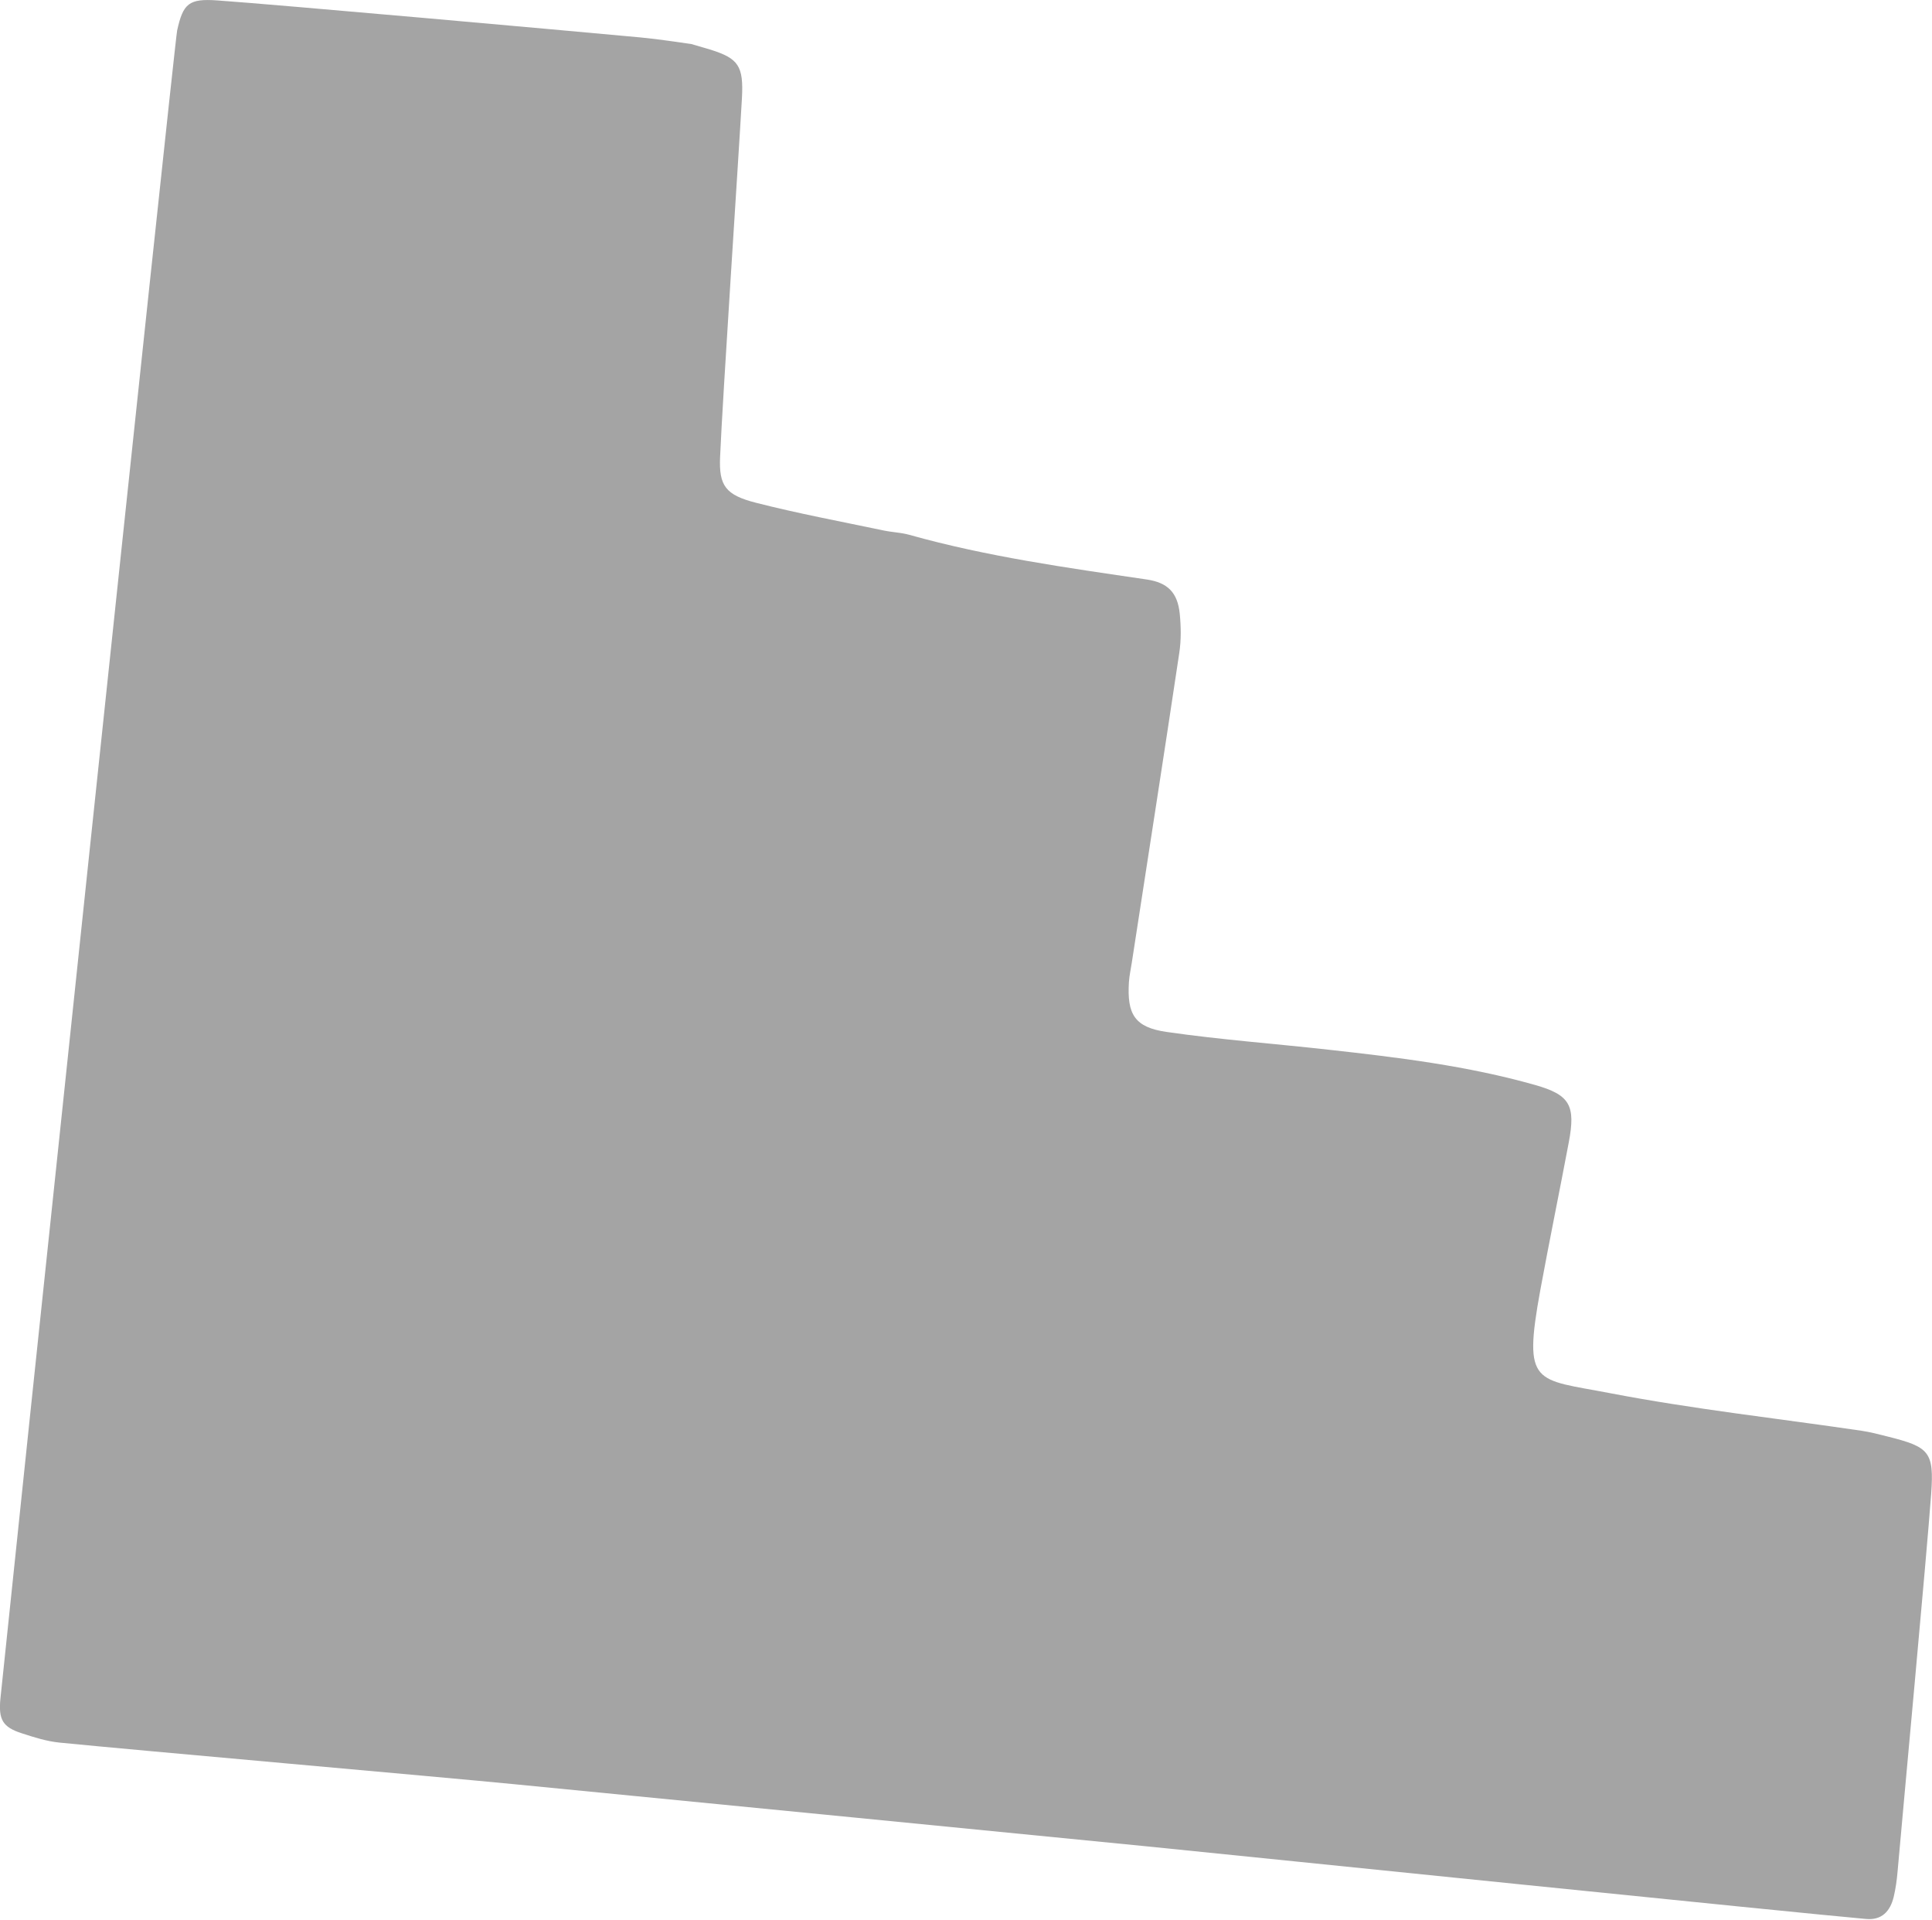
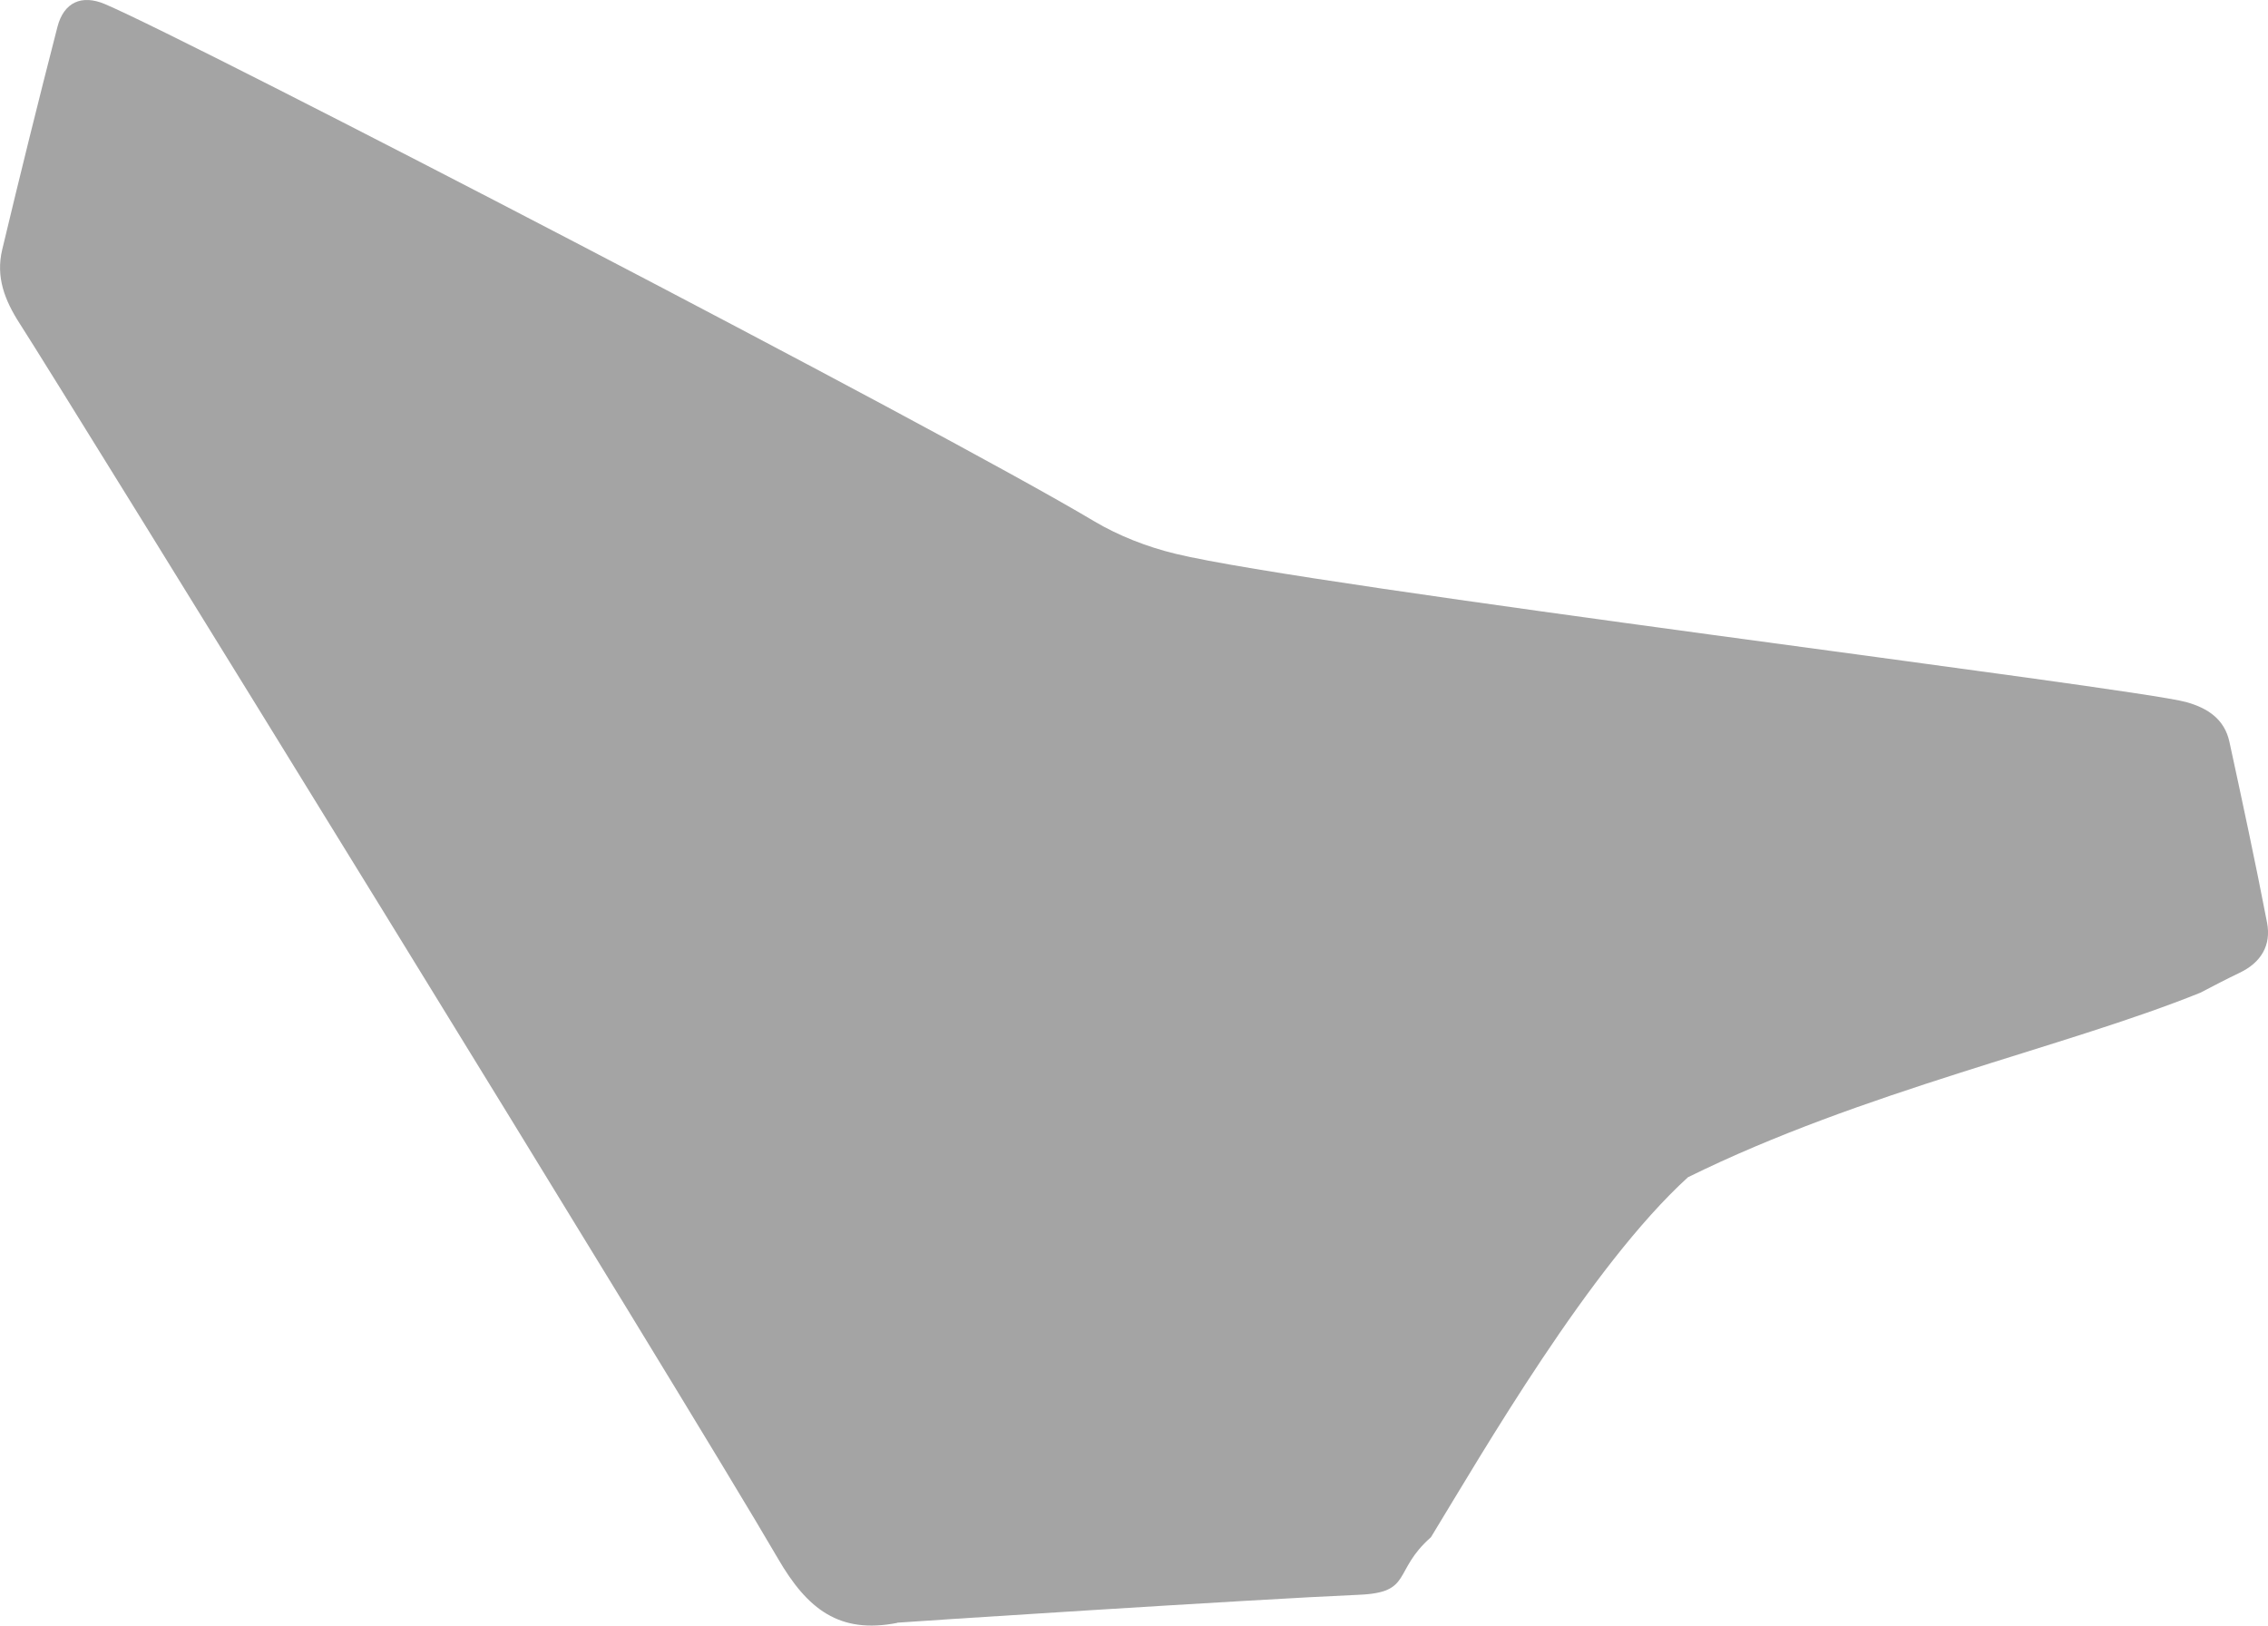
- <svg xmlns="http://www.w3.org/2000/svg" id="_レイヤー_2" data-name="レイヤー 2" viewBox="0 0 181.37 180.15">
+ <svg xmlns="http://www.w3.org/2000/svg" viewBox="0 0 192.65 138.05">
  <defs>
-     <style>
-       .cls-1 {
-         fill: #a4a4a4;
-       }
-     </style>
+     <style>.d{fill:#a4a4a4;}</style>
  </defs>
-   <g id="parts">
-     <path class="cls-1" d="M64.89,4.13c1.06,.31,1.45,.42,1.84,.54,2.57,.82,3.09,1.5,2.92,4.55-.32,5.71-1.82,28.15-2.05,33.67-.12,2.7,.51,3.57,3.37,4.3,3.96,1.01,7.98,1.76,11.98,2.6,.8,.17,1.64,.19,2.42,.41,7.31,2.05,14.8,3.09,22.28,4.19,1.97,.29,2.9,1.23,3.1,3.21,.12,1.21,.14,2.47-.04,3.66-1.45,9.7-2.97,19.39-4.46,29.09-.09,.61-.23,1.21-.27,1.82-.19,3.03,.53,4.26,3.56,4.69,5.05,.73,10.15,1.1,15.23,1.67,6.5,.72,13,1.51,19.32,3.3,3.3,.93,3.84,1.92,3.18,5.4-.87,4.62-1.82,9.23-2.67,13.85-1.65,9.04-.52,8.32,6.54,9.68,7.81,1.5,15.74,2.37,23.62,3.53,.81,.12,1.61,.33,2.4,.53,3.96,.99,4.42,1.42,4.13,5.42-.45,6.11-2.65,29.7-3.15,35.4-.07,.81-.18,1.63-.37,2.42-.33,1.33-1.11,2.19-2.6,2.05-6.31-.55-57.11-5.77-67.68-6.83-6.71-.67-46.14-4.54-59.15-5.81-6.92-.68-35.42-3.18-42.74-3.91-1.21-.12-2.41-.5-3.57-.88-1.76-.57-2.19-1.26-1.99-3.25C.5,154.78,16.37,4.05,16.63,2.86,17.19,.32,17.73-.15,20.41,.04c5.91,.42,32.36,2.79,39.68,3.47,1.83,.17,3.64,.47,4.79,.62Z" />
+   <g id="a" />
+   <g id="b">
+     <g id="c">
+       <path class="d" d="M76.2,137.83c-4.89,.95-7.61-1.14-10.12-5.47C58.55,119.39,5.23,32.98,1.7,27.52,.39,25.5-.37,23.52,.19,21.19,1.7,14.87,3.26,8.57,4.88,2.28,5.42,.19,6.94-.49,8.92,.35c7.59,3.24,70.63,35.93,83.99,43.9,2.12,1.26,4.54,2.2,6.94,2.78,11.4,2.78,81.54,11.38,85.87,12.6,1.82,.51,3.23,1.45,3.65,3.36,1.11,5.11,2.21,10.23,3.2,15.37,.37,1.93-.52,3.39-2.32,4.25-1.13,.54-2.24,1.12-3.35,1.7-11.56,4.67-28.67,8.34-43.52,15.67-8.32,7.58-17.42,23.34-21.83,30.57-3.28,2.89-1.52,4.7-6.11,4.89-8.71,.37-38.98,2.33-39.22,2.37Z" />
+     </g>
  </g>
</svg>
